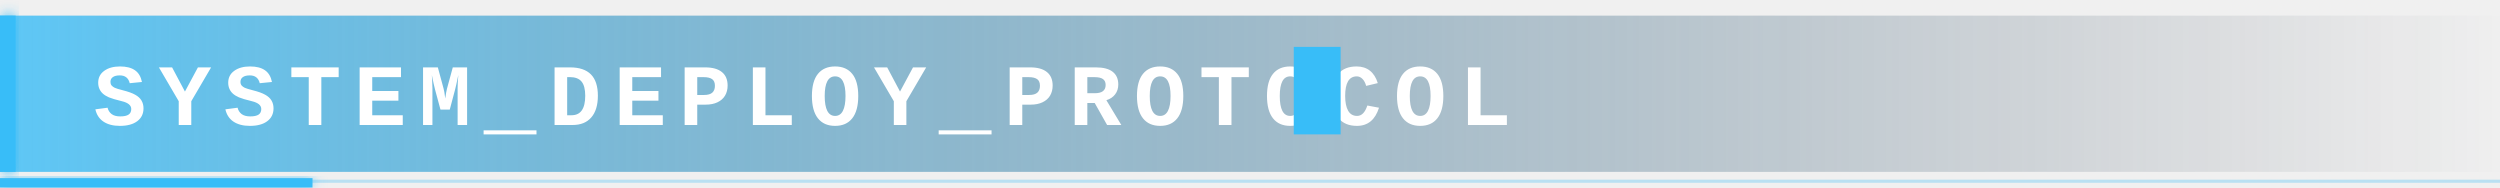
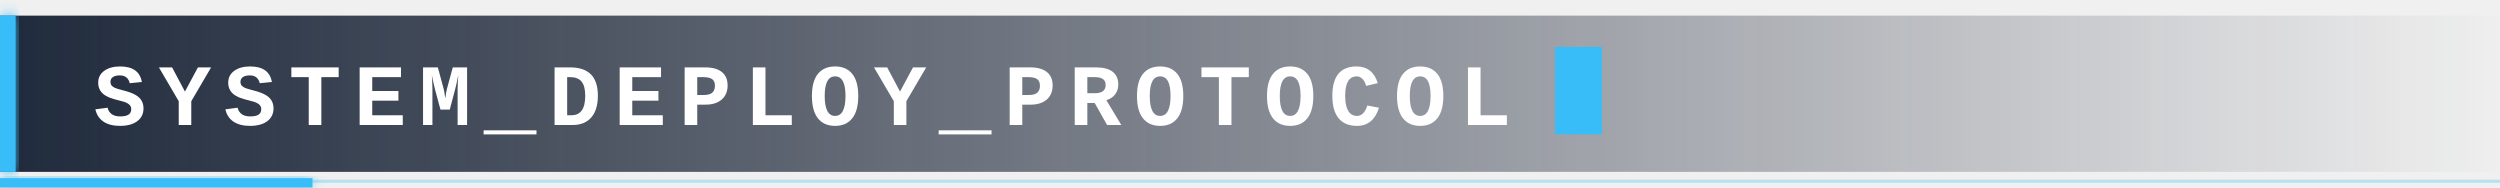
<svg xmlns="http://www.w3.org/2000/svg" viewBox="0 0 800 60">
  <defs>
    <linearGradient id="grad_header_setup.svg" x1="0%" y1="0%" x2="100%" y2="0%">
-       <stop offset="0%" stop-color="#38bdf8" stop-opacity="0.8" />
+       <stop offset="0%" stop-color="#1e293b" stop-opacity="1" />
      <stop offset="100%" stop-color="#0f172a" stop-opacity="0" />
    </linearGradient>
    <filter id="glow_header_setup.svg" x="-20%" y="-20%" width="140%" height="140%">
      <feGaussianBlur stdDeviation="2" result="blur" />
      <feMerge>
        <feMergeNode in="blur" />
        <feMergeNode in="SourceGraphic" />
      </feMerge>
    </filter>
  </defs>
  <rect x="0" y="5" width="800" height="50" fill="url(#grad_header_setup.svg)" />
  <rect x="0" y="5" width="5" height="50" fill="#38bdf8" filter="url(#glow_header_setup.svg)">
    <animate attributeName="opacity" values="0.4;1;0.4" dur="2s" repeatCount="indefinite" />
  </rect>
  <text x="30" y="40" font-family="'Courier New', monospace" font-size="28" font-weight="bold" fill="#ffffff" letter-spacing="4">
    SYSTEM_DEPLOY_PROTOCOL
  </text>
-   <rect x="414" y="15" width="15" height="28" fill="#38bdf8">
+   <rect x="497.6" y="15" width="15" height="28" fill="#38bdf8">
    <animate attributeName="opacity" values="1;0;1" dur="1s" repeatCount="indefinite" />
  </rect>
  <line x1="0" y1="58" x2="800" y2="58" stroke="#38bdf8" stroke-width="1" opacity="0.3" />
  <rect x="0" y="57" width="100" height="3" fill="#38bdf8" filter="url(#glow_header_setup.svg)">
    <animate attributeName="x" values="0;800;0" dur="4s" repeatCount="indefinite" />
  </rect>
</svg>
